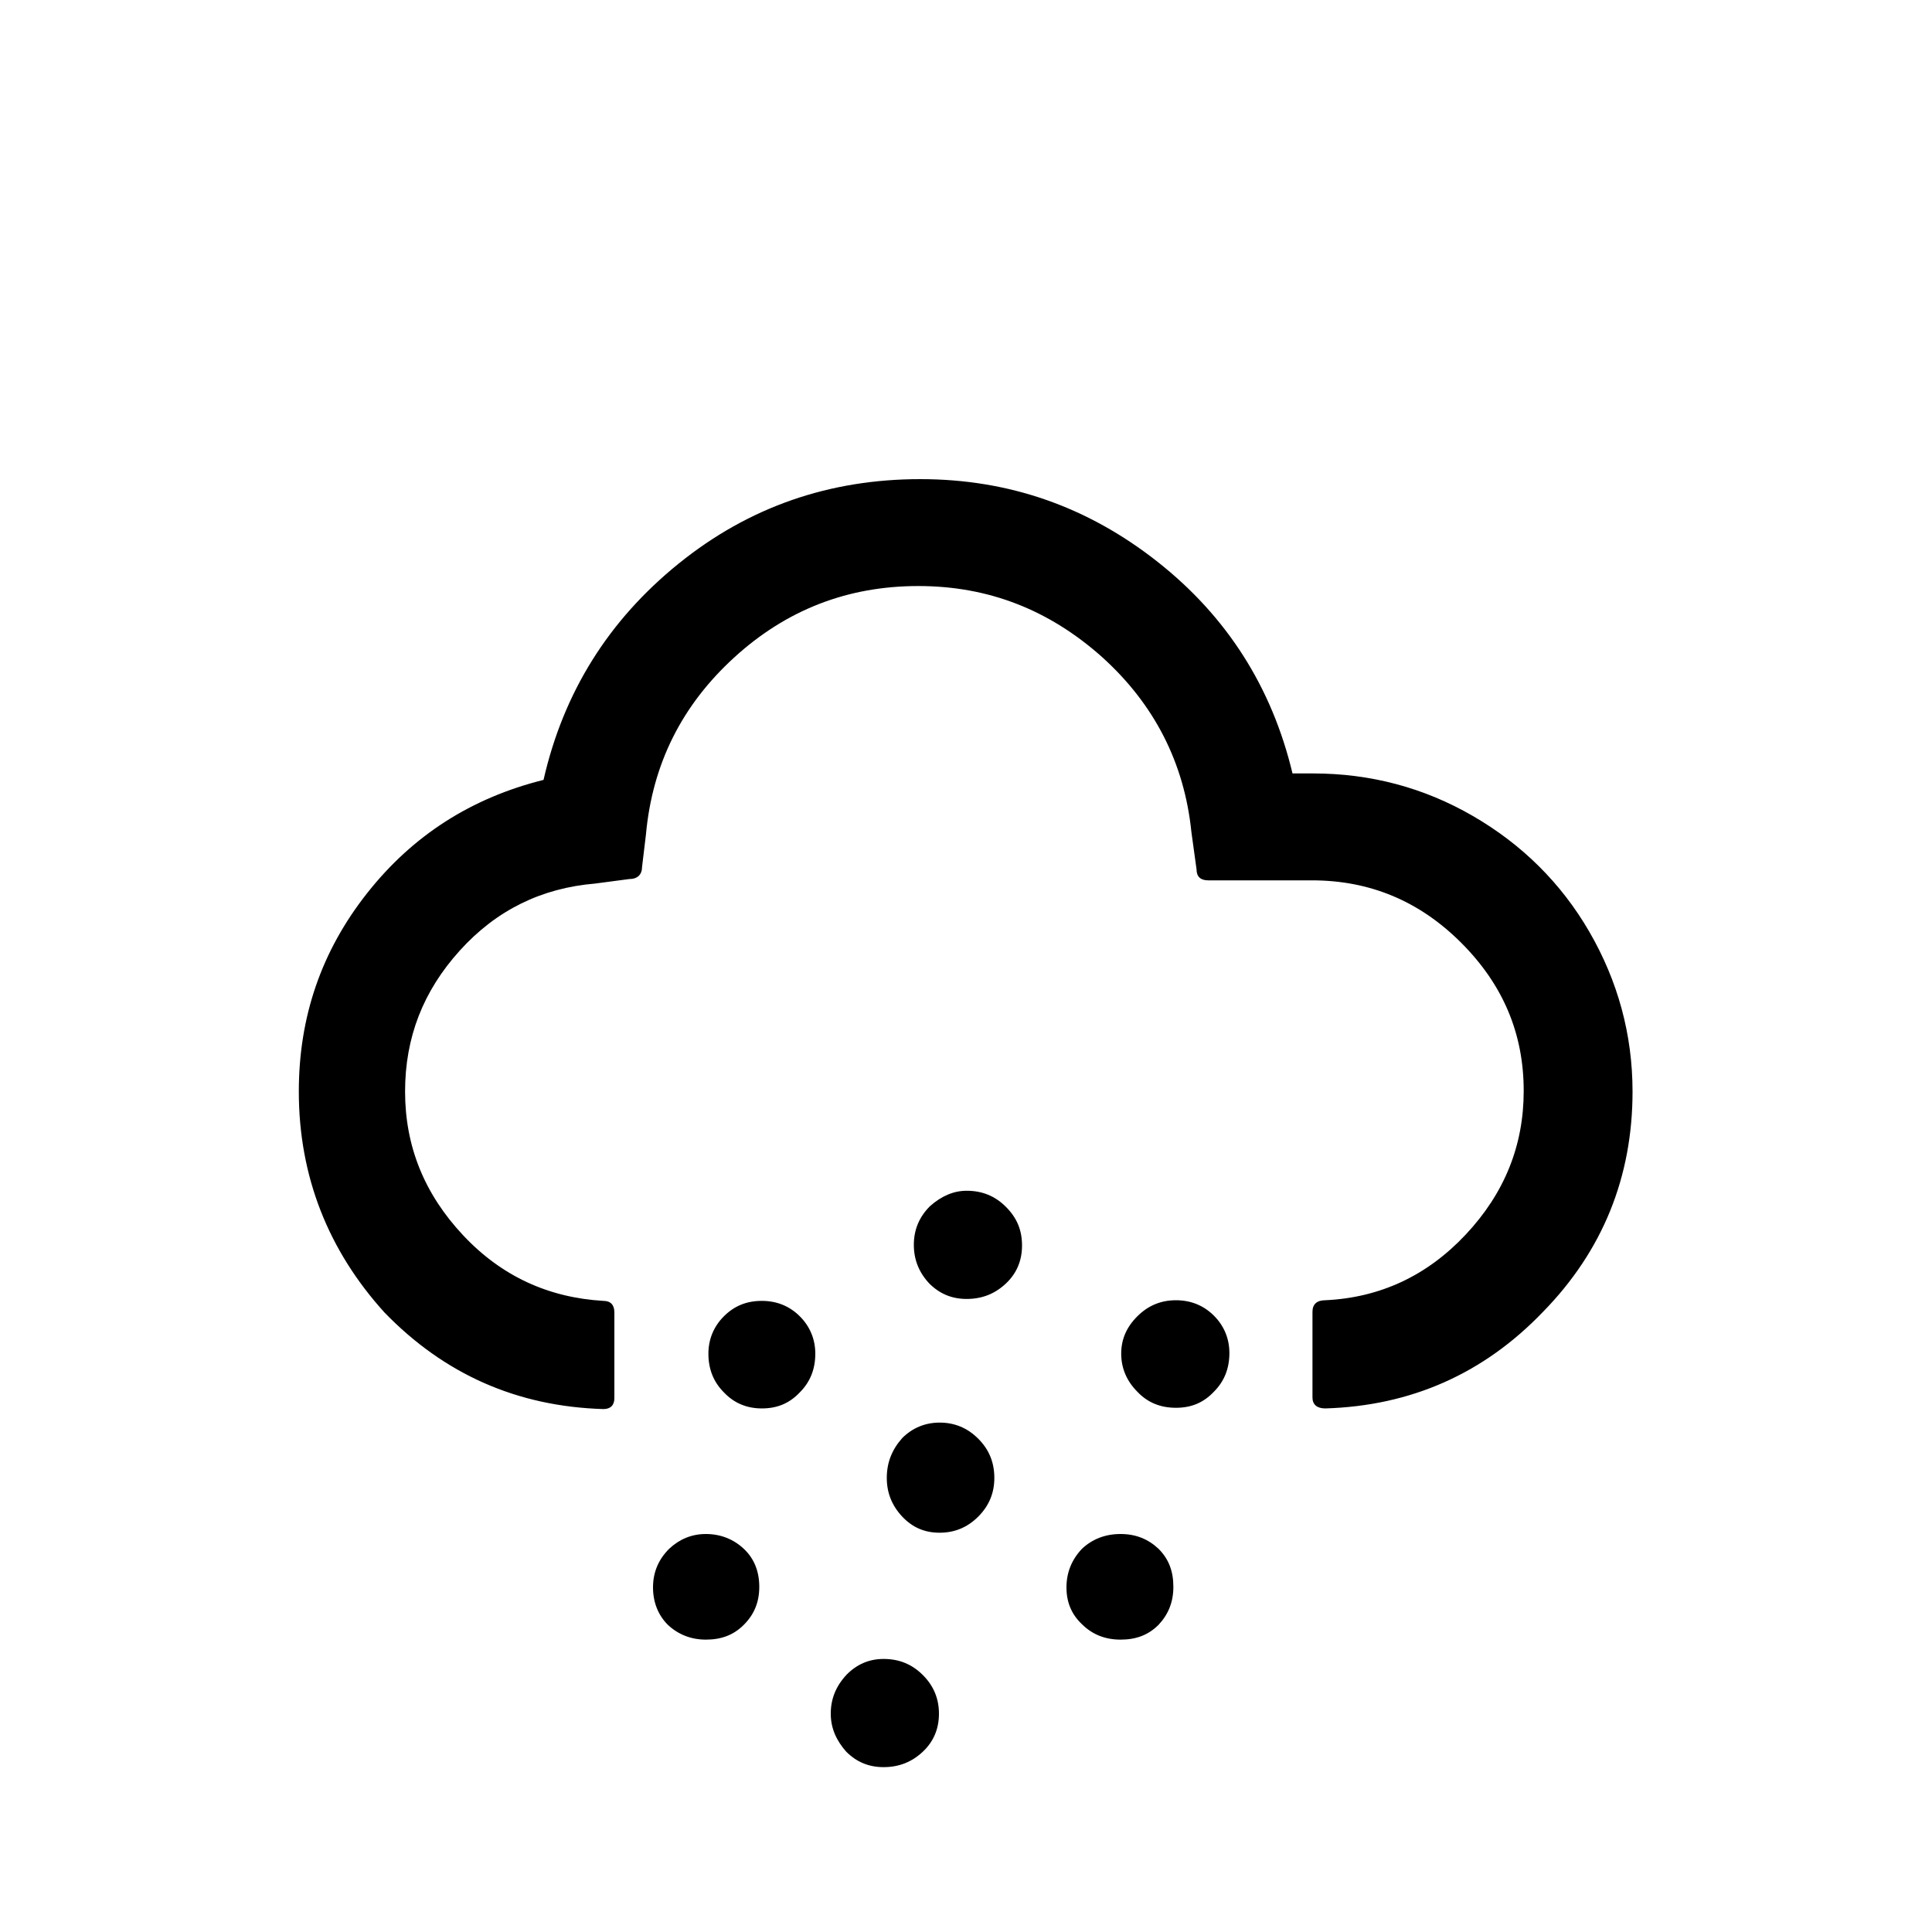
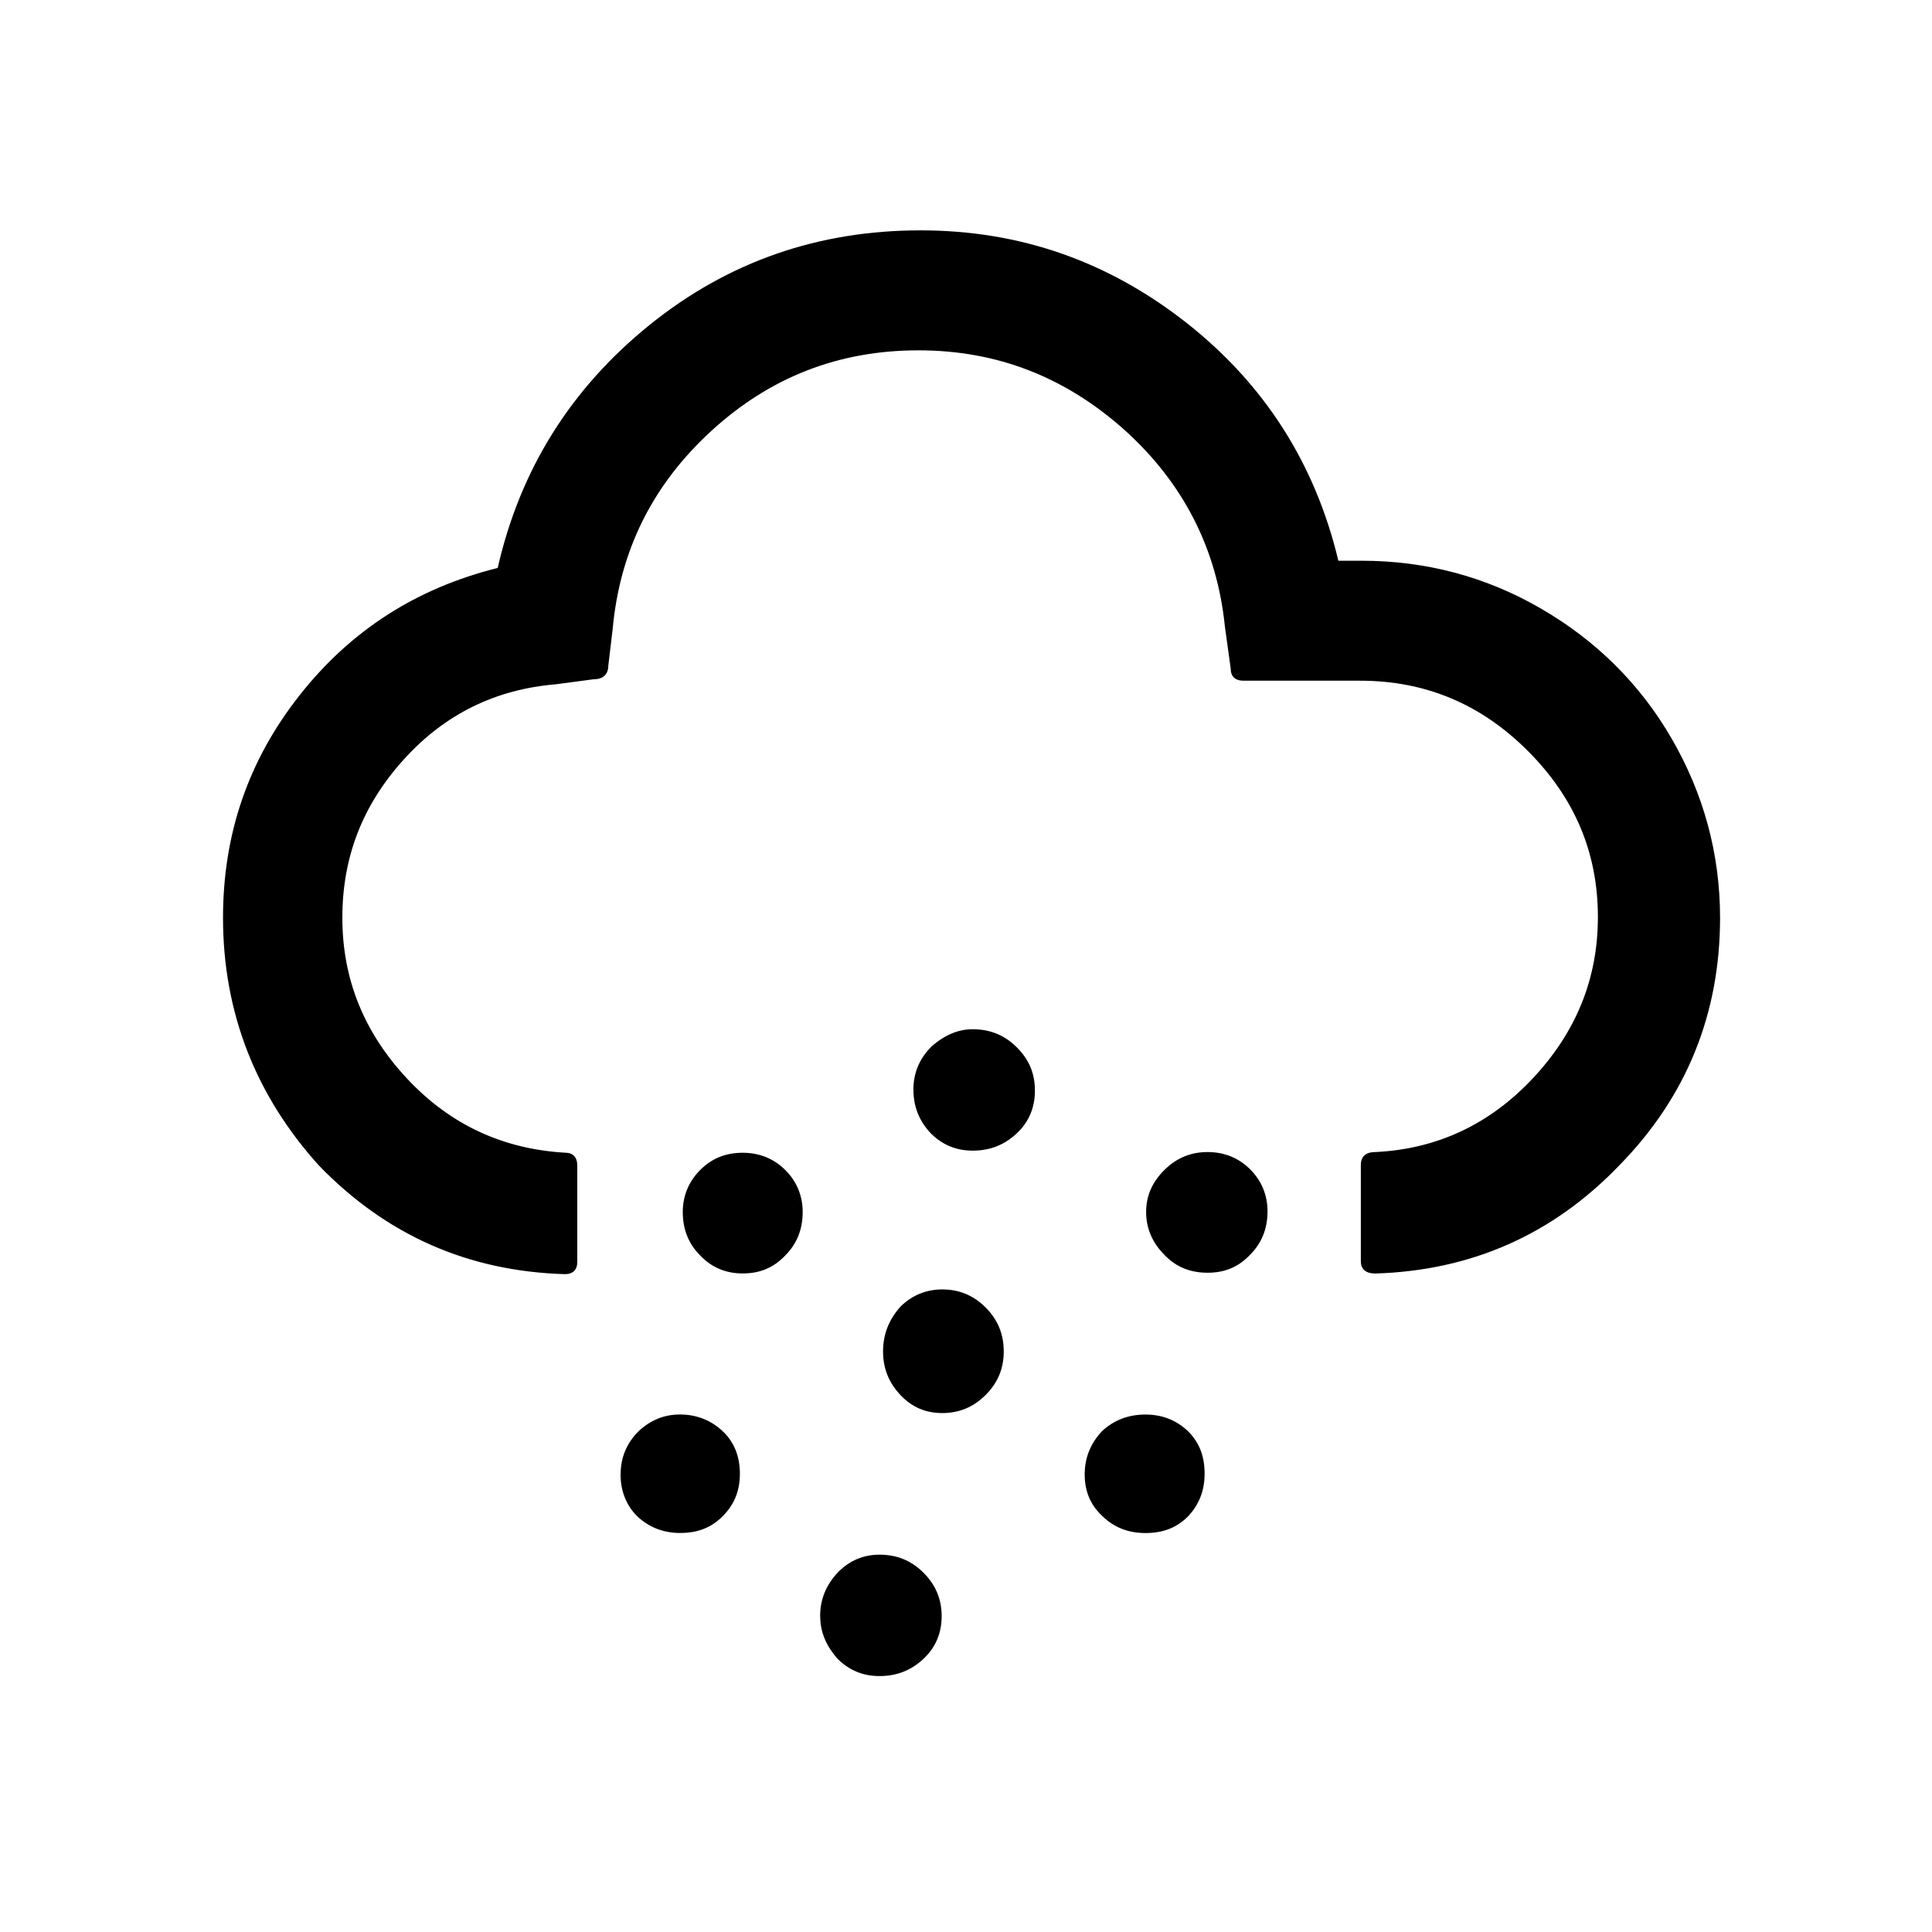
- <svg xmlns="http://www.w3.org/2000/svg" version="1.1" id="Layer_1" x="0px" y="0px" viewBox="0 0 30 30" style="enable-background:new 0 0 30 30;" xml:space="preserve">
-   <path d="M4.64,16.95c0-1.16,0.35-2.18,1.06-3.08s1.62-1.48,2.74-1.76c0.31-1.36,1.01-2.48,2.1-3.36s2.34-1.31,3.75-1.31  c1.38,0,2.6,0.43,3.68,1.28c1.08,0.85,1.78,1.95,2.1,3.29h0.32c0.89,0,1.72,0.22,2.48,0.66c0.76,0.44,1.37,1.04,1.81,1.8  c0.44,0.76,0.67,1.59,0.67,2.48c0,1.32-0.46,2.47-1.39,3.42c-0.92,0.96-2.05,1.46-3.38,1.5c-0.13,0-0.2-0.06-0.2-0.17v-1.33  c0-0.12,0.07-0.18,0.2-0.18c0.85-0.04,1.58-0.38,2.18-1.02s0.9-1.38,0.9-2.23c0-0.89-0.32-1.65-0.97-2.3s-1.42-0.97-2.32-0.97h-1.61  c-0.12,0-0.18-0.06-0.18-0.17l-0.08-0.58c-0.11-1.08-0.58-1.99-1.39-2.72c-0.82-0.73-1.76-1.1-2.85-1.1c-1.1,0-2.05,0.37-2.86,1.11  c-0.81,0.74-1.27,1.65-1.37,2.75l-0.06,0.5c0,0.12-0.07,0.19-0.2,0.19l-0.53,0.07c-0.83,0.07-1.53,0.41-2.1,1.04  s-0.85,1.35-0.85,2.19c0,0.85,0.3,1.59,0.9,2.23s1.33,0.97,2.18,1.02c0.11,0,0.17,0.06,0.17,0.18v1.33c0,0.11-0.06,0.17-0.17,0.17  c-1.34-0.04-2.47-0.54-3.4-1.5C5.1,19.42,4.64,18.27,4.64,16.95z M10.14,24.65c0-0.23,0.08-0.43,0.25-0.6  c0.16-0.15,0.35-0.23,0.57-0.23c0.23,0,0.43,0.08,0.59,0.23s0.24,0.35,0.24,0.59c0,0.24-0.08,0.43-0.24,0.59  c-0.16,0.16-0.35,0.23-0.59,0.23c-0.23,0-0.43-0.08-0.59-0.23C10.22,25.08,10.14,24.88,10.14,24.65z M11,21.02  c0-0.22,0.08-0.42,0.24-0.58c0.16-0.16,0.35-0.24,0.59-0.24c0.23,0,0.43,0.08,0.59,0.24c0.16,0.16,0.24,0.36,0.24,0.58  c0,0.24-0.08,0.44-0.24,0.6c-0.16,0.17-0.35,0.25-0.59,0.25c-0.23,0-0.43-0.08-0.59-0.25C11.08,21.46,11,21.26,11,21.02z   M12.9,26.61c0-0.23,0.08-0.43,0.25-0.61c0.16-0.16,0.35-0.24,0.57-0.24c0.24,0,0.44,0.08,0.61,0.25c0.17,0.17,0.25,0.37,0.25,0.6  s-0.08,0.43-0.25,0.59c-0.17,0.16-0.37,0.24-0.61,0.24c-0.23,0-0.42-0.08-0.58-0.24C12.99,27.03,12.9,26.84,12.9,26.61z   M13.77,22.95c0-0.24,0.08-0.44,0.24-0.62c0.16-0.16,0.36-0.24,0.58-0.24c0.23,0,0.43,0.08,0.6,0.25c0.17,0.17,0.25,0.37,0.25,0.61  c0,0.23-0.08,0.43-0.25,0.6s-0.37,0.25-0.6,0.25c-0.23,0-0.42-0.08-0.58-0.25C13.85,23.38,13.77,23.18,13.77,22.95z M14.19,19.33  c0-0.23,0.08-0.43,0.25-0.6c0.18-0.16,0.37-0.24,0.57-0.24c0.24,0,0.44,0.08,0.61,0.25c0.17,0.17,0.25,0.36,0.25,0.6  c0,0.23-0.08,0.43-0.25,0.59c-0.17,0.16-0.37,0.24-0.61,0.24c-0.23,0-0.42-0.08-0.58-0.24C14.27,19.76,14.19,19.56,14.19,19.33z   M16.56,24.65c0-0.23,0.08-0.43,0.24-0.6c0.16-0.15,0.36-0.23,0.6-0.23c0.24,0,0.43,0.08,0.59,0.23c0.16,0.16,0.23,0.35,0.23,0.59  c0,0.24-0.08,0.43-0.23,0.59c-0.16,0.16-0.35,0.23-0.59,0.23c-0.24,0-0.44-0.08-0.6-0.24C16.64,25.07,16.56,24.88,16.56,24.65z   M17.41,21.02c0-0.22,0.08-0.41,0.25-0.58c0.17-0.17,0.37-0.25,0.6-0.25c0.23,0,0.43,0.08,0.59,0.24c0.16,0.16,0.24,0.36,0.24,0.58  c0,0.24-0.08,0.44-0.24,0.6c-0.16,0.17-0.35,0.25-0.59,0.25c-0.24,0-0.44-0.08-0.6-0.25C17.5,21.45,17.41,21.25,17.41,21.02z" />
+ <svg xmlns="http://www.w3.org/2000/svg" xml:space="preserve" style="enable-background:new 0 0 30 30;" viewBox="0 0 30 30" y="0px" x="0px" id="Layer_1" version="1.1">
+   <defs id="defs7" />
+   <path style="stroke-width:1.122" id="path2" d="m 3.463,14.252 c 0,-1.302 0.393,-2.447 1.19,-3.457 C 5.45,9.784 6.471,9.133 7.728,8.819 8.076,7.292 8.862,6.035 10.085,5.047 c 1.224,-0.988 2.627,-1.47 4.209,-1.47 1.549,0 2.918,0.483 4.131,1.437 1.212,0.954 1.998,2.189 2.357,3.693 h 0.359 c 0.999,0 1.931,0.247 2.784,0.741 0.853,0.494 1.538,1.167 2.032,2.02 0.494,0.853 0.752,1.785 0.752,2.784 0,1.482 -0.516,2.773 -1.56,3.839 -1.033,1.078 -2.301,1.639 -3.794,1.684 -0.146,0 -0.224,-0.067 -0.224,-0.191 v -1.493 c 0,-0.135 0.079,-0.202 0.224,-0.202 0.954,-0.045 1.774,-0.427 2.447,-1.145 0.673,-0.718 1.01,-1.549 1.01,-2.503 0,-0.999 -0.359,-1.852 -1.089,-2.582 -0.73,-0.73 -1.594,-1.089 -2.604,-1.089 h -1.807 c -0.135,0 -0.202,-0.067 -0.202,-0.191 l -0.09,-0.651 C 18.897,8.516 18.369,7.494 17.46,6.675 16.54,5.855 15.485,5.44 14.261,5.44 c -1.235,0 -2.301,0.415 -3.21,1.246 C 10.142,7.517 9.625,8.538 9.513,9.773 l -0.067,0.561 c 0,0.135 -0.079,0.213 -0.224,0.213 l -0.595,0.079 c -0.932,0.079 -1.717,0.46 -2.357,1.167 -0.64,0.707 -0.954,1.515 -0.954,2.458 0,0.954 0.337,1.785 1.01,2.503 0.673,0.718 1.493,1.089 2.447,1.145 0.123,0 0.191,0.067 0.191,0.202 v 1.493 c 0,0.123 -0.067,0.191 -0.191,0.191 C 7.268,19.741 6,19.179 4.956,18.102 3.979,17.024 3.463,15.733 3.463,14.252 Z m 6.174,8.643 c 0,-0.258 0.09,-0.483 0.281,-0.673 0.18,-0.168 0.393,-0.258 0.64,-0.258 0.258,0 0.483,0.09 0.662,0.258 0.18,0.168 0.269,0.393 0.269,0.662 0,0.269 -0.09,0.483 -0.269,0.662 -0.18,0.18 -0.393,0.258 -0.662,0.258 -0.258,0 -0.483,-0.09 -0.662,-0.258 C 9.726,23.378 9.636,23.153 9.636,22.895 Z M 10.602,18.82 c 0,-0.247 0.09,-0.471 0.269,-0.651 0.18,-0.18 0.393,-0.269 0.662,-0.269 0.258,0 0.483,0.09 0.662,0.269 0.18,0.18 0.269,0.404 0.269,0.651 0,0.269 -0.09,0.494 -0.269,0.673 -0.18,0.191 -0.393,0.281 -0.662,0.281 -0.258,0 -0.483,-0.09 -0.662,-0.281 -0.18,-0.18 -0.269,-0.404 -0.269,-0.673 z m 2.133,6.275 c 0,-0.258 0.09,-0.483 0.281,-0.685 0.18,-0.18 0.393,-0.269 0.64,-0.269 0.269,0 0.494,0.09 0.685,0.281 0.191,0.191 0.281,0.415 0.281,0.673 0,0.258 -0.09,0.483 -0.281,0.662 -0.191,0.18 -0.415,0.269 -0.685,0.269 -0.258,0 -0.471,-0.09 -0.651,-0.269 -0.168,-0.191 -0.269,-0.404 -0.269,-0.662 z m 0.977,-4.108 c 0,-0.269 0.09,-0.494 0.269,-0.696 0.18,-0.18 0.404,-0.269 0.651,-0.269 0.258,0 0.483,0.09 0.673,0.281 0.191,0.191 0.281,0.415 0.281,0.685 0,0.258 -0.09,0.483 -0.281,0.673 -0.191,0.191 -0.415,0.281 -0.673,0.281 -0.258,0 -0.471,-0.09 -0.651,-0.281 -0.18,-0.191 -0.269,-0.415 -0.269,-0.673 z m 0.471,-4.063 c 0,-0.258 0.09,-0.483 0.281,-0.673 0.202,-0.18 0.415,-0.269 0.64,-0.269 0.269,0 0.494,0.09 0.685,0.281 0.191,0.191 0.281,0.404 0.281,0.673 0,0.258 -0.09,0.483 -0.281,0.662 -0.191,0.18 -0.415,0.269 -0.685,0.269 -0.258,0 -0.471,-0.09 -0.651,-0.269 -0.18,-0.191 -0.269,-0.415 -0.269,-0.673 z m 2.66,5.972 c 0,-0.258 0.09,-0.483 0.269,-0.673 0.18,-0.168 0.404,-0.258 0.673,-0.258 0.269,0 0.483,0.09 0.662,0.258 0.18,0.18 0.258,0.393 0.258,0.662 0,0.269 -0.09,0.483 -0.258,0.662 -0.18,0.18 -0.393,0.258 -0.662,0.258 -0.269,0 -0.494,-0.09 -0.673,-0.269 -0.18,-0.168 -0.269,-0.382 -0.269,-0.64 z m 0.954,-4.075 c 0,-0.247 0.09,-0.46 0.281,-0.651 0.191,-0.191 0.415,-0.281 0.673,-0.281 0.258,0 0.483,0.09 0.662,0.269 0.18,0.18 0.269,0.404 0.269,0.651 0,0.269 -0.09,0.494 -0.269,0.673 -0.18,0.191 -0.393,0.281 -0.662,0.281 -0.269,0 -0.494,-0.09 -0.673,-0.281 -0.18,-0.18 -0.281,-0.404 -0.281,-0.662 z" />
</svg>
